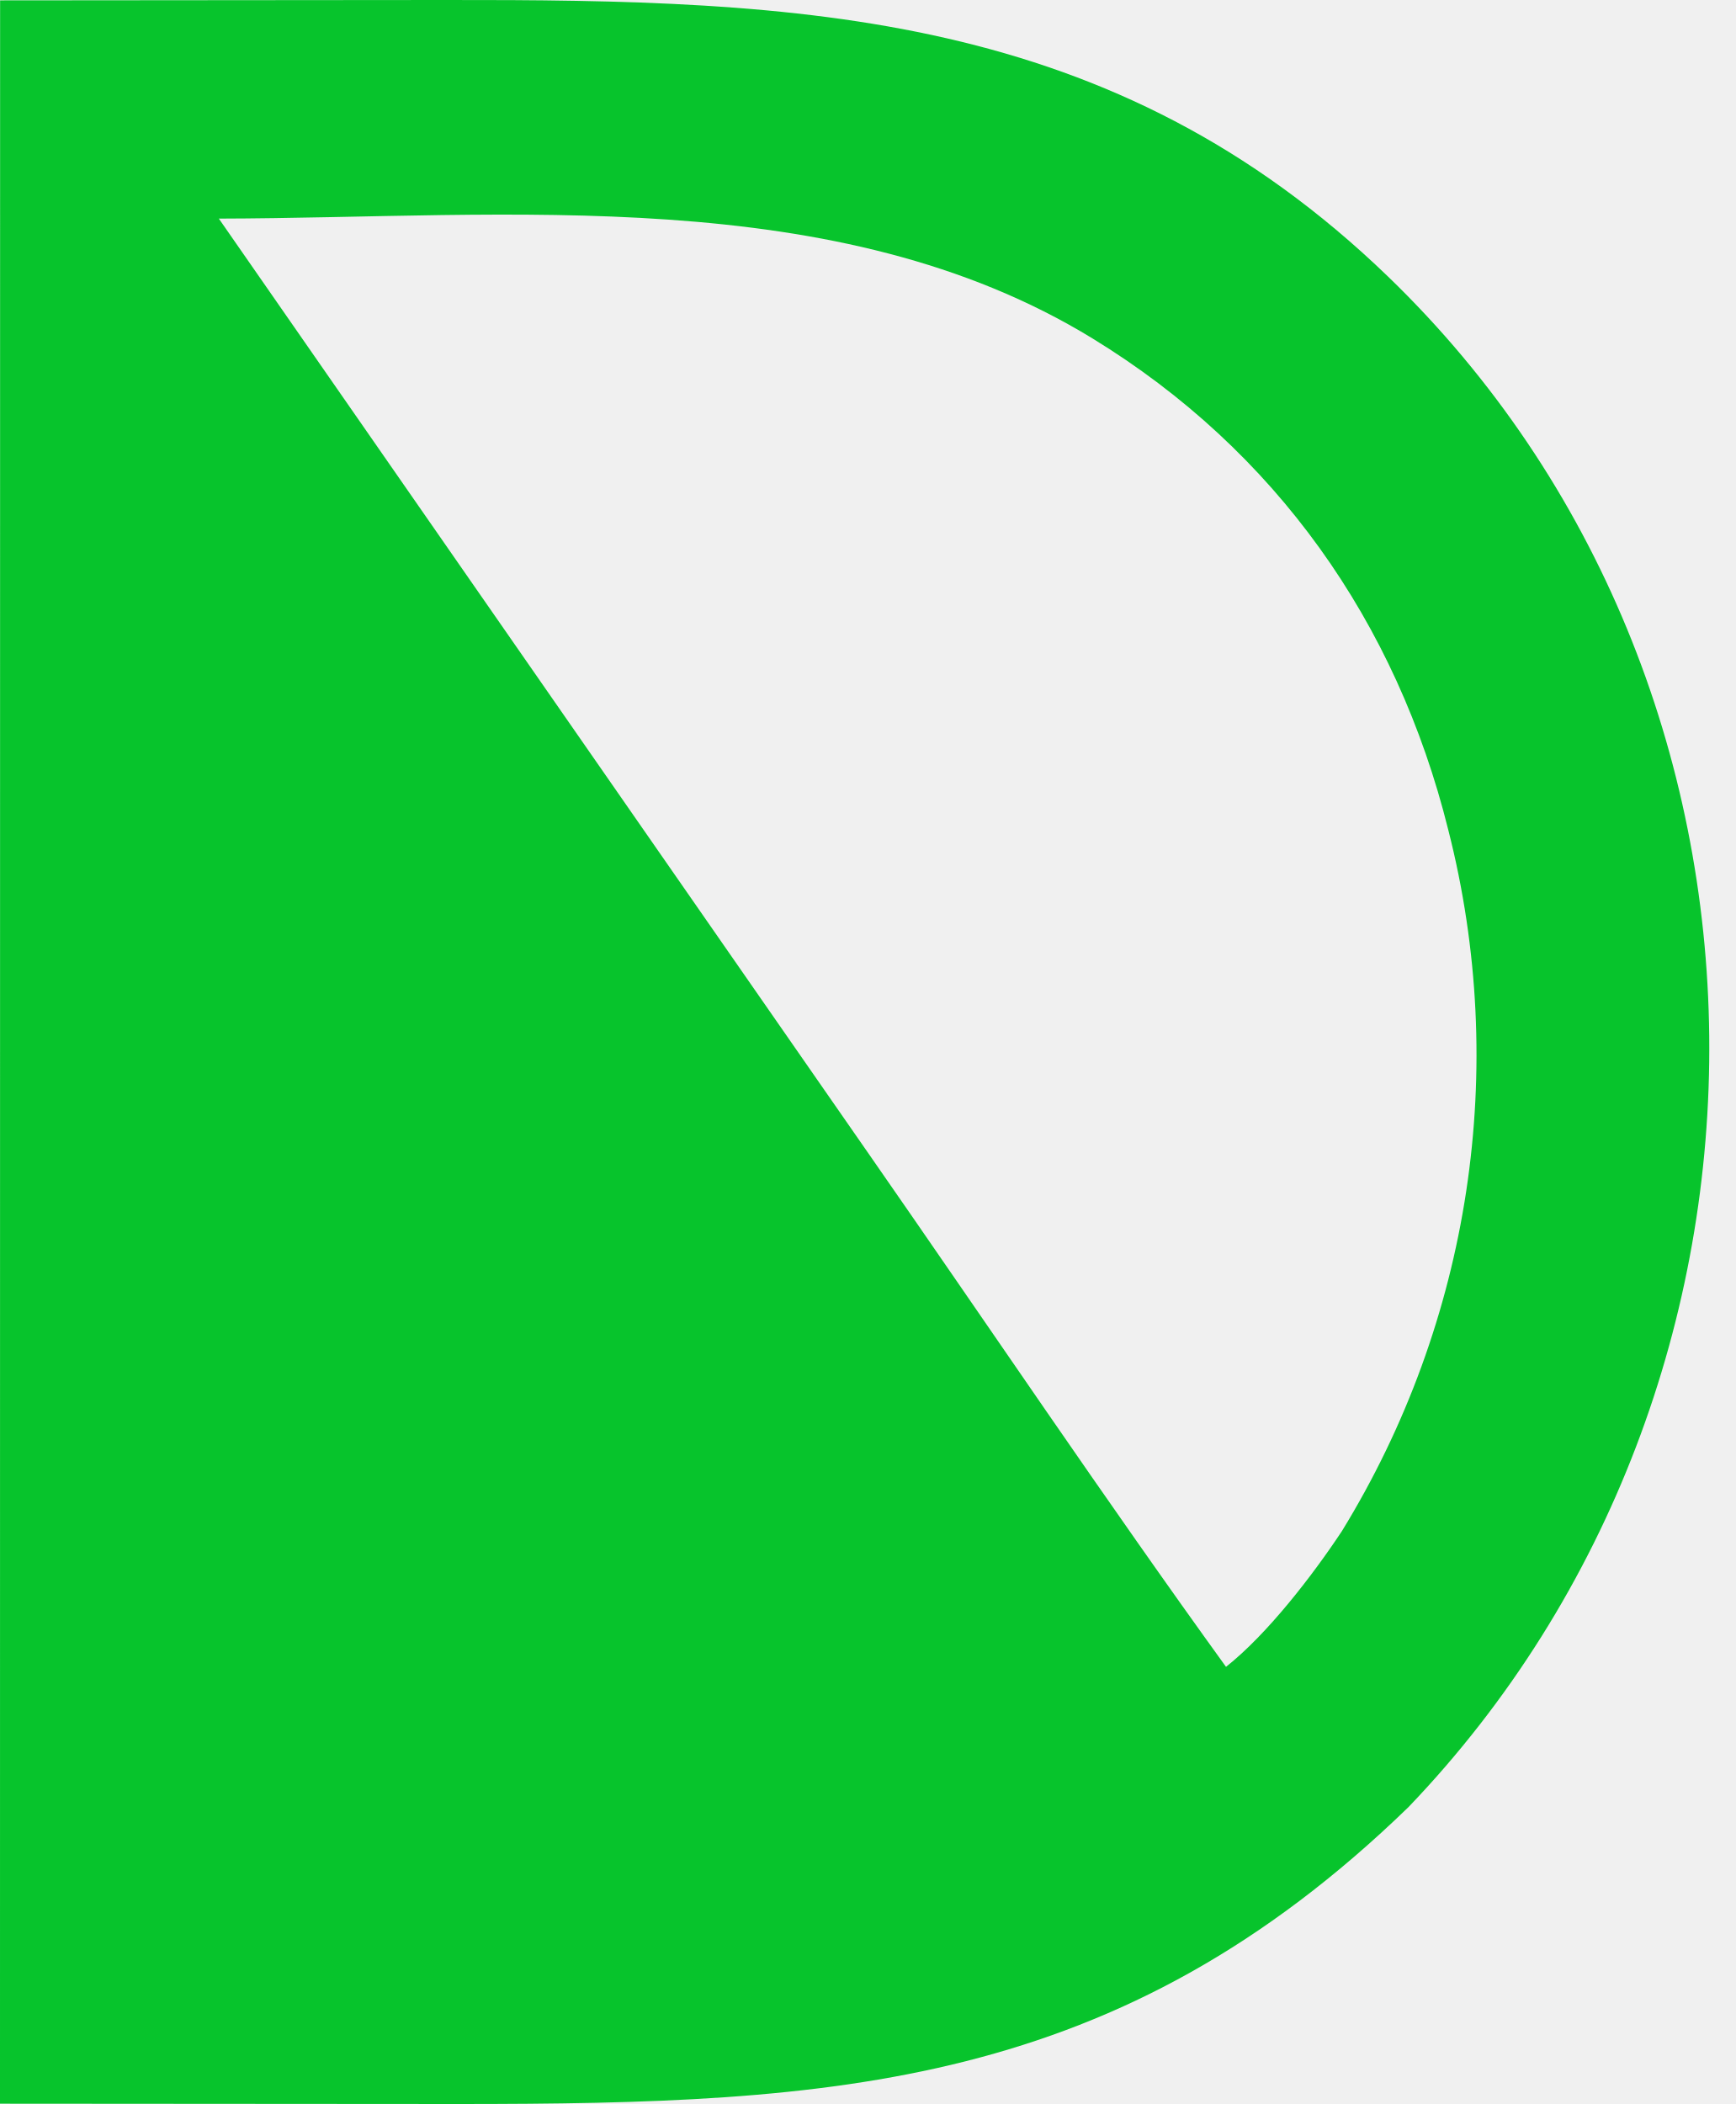
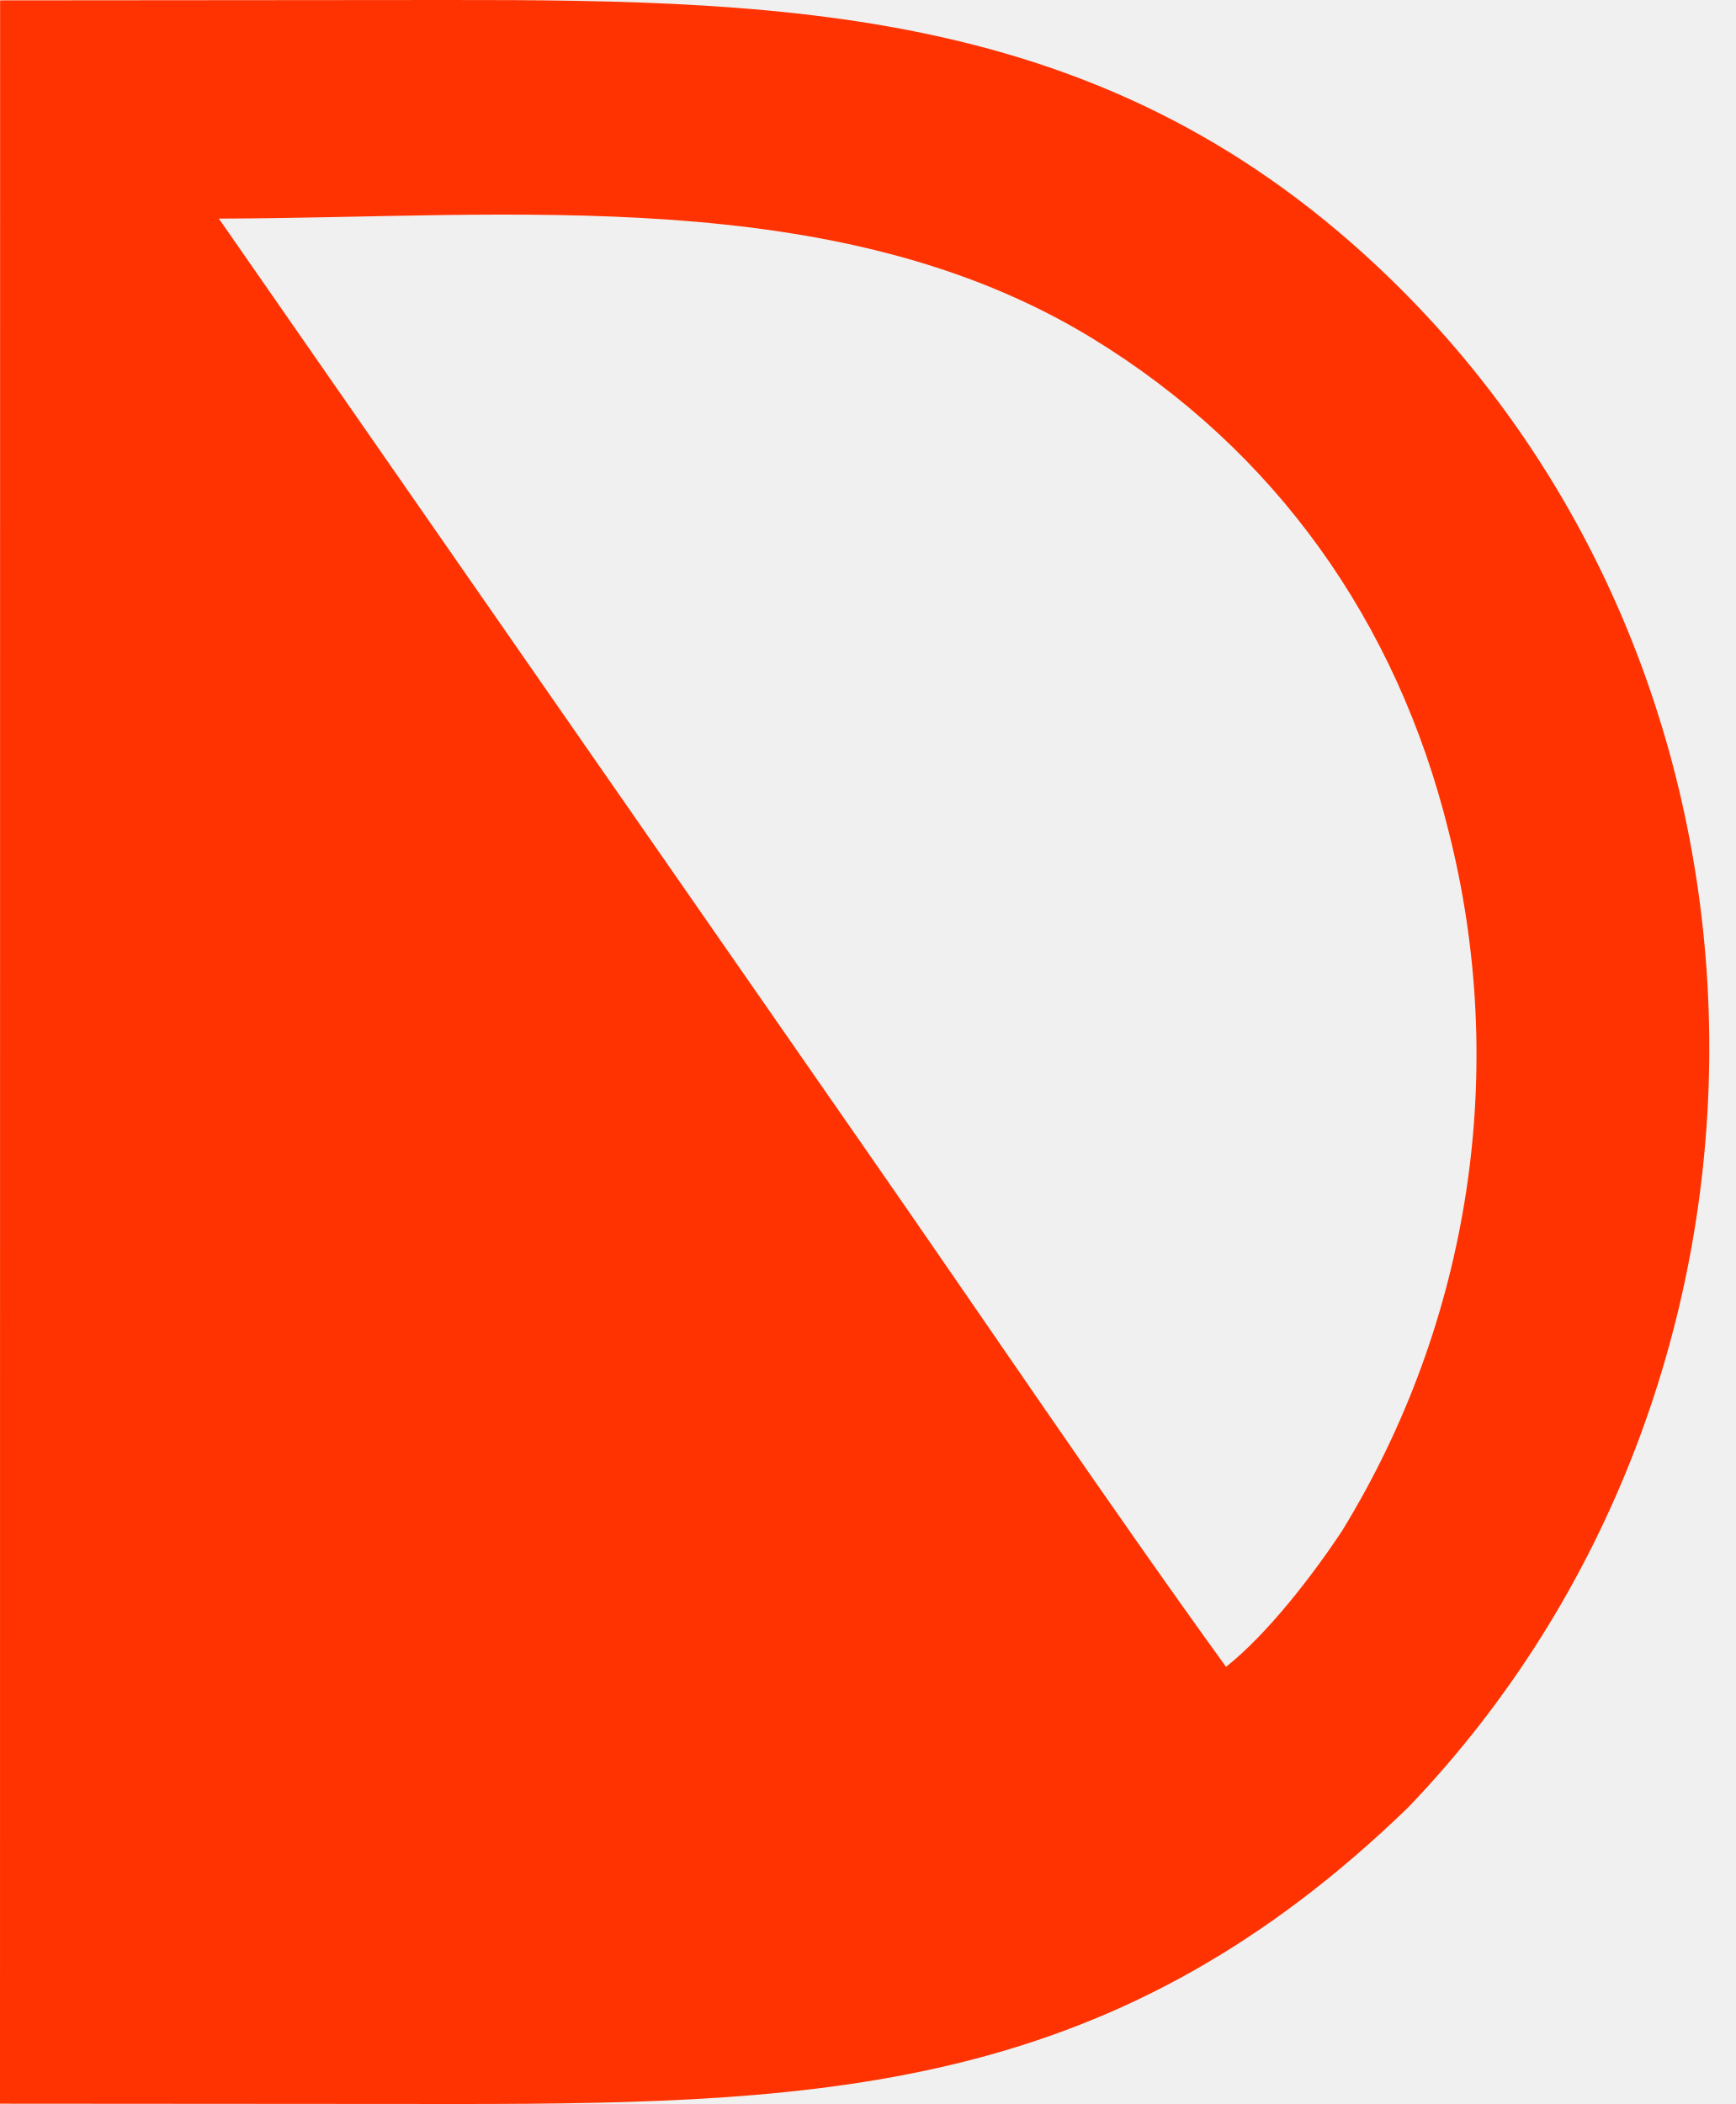
<svg xmlns="http://www.w3.org/2000/svg" width="33" height="40" viewBox="0 0 33 40" fill="none">
  <g clip-path="url(#clip0_2096_59)">
-     <path d="M8.461 0C15.241 -0.008 21.148 0.197 26.393 5.259C34.442 13.029 34.497 26.303 26.781 34.355C21.255 39.714 15.88 39.998 8.735 40L0 39.994L0.002 0.007L8.461 0ZM20.774 6.435C15.911 3.46 9.677 4.144 4.161 4.156L16.511 21.926C18.752 25.146 21.024 28.525 23.311 31.689C24.097 31.068 24.959 29.948 25.515 29.108C27.964 25.12 28.694 20.311 27.537 15.777C26.555 11.825 24.253 8.563 20.774 6.435Z" fill="#07C42C" />
+     <path d="M8.461 0C15.241 -0.008 21.148 0.197 26.393 5.259C34.442 13.029 34.497 26.303 26.781 34.355C21.255 39.714 15.88 39.998 8.735 40L0 39.994L0.002 0.007L8.461 0ZM20.774 6.435C15.911 3.46 9.677 4.144 4.161 4.156L16.511 21.926C18.752 25.146 21.024 28.525 23.311 31.689C24.097 31.068 24.959 29.948 25.515 29.108C27.964 25.12 28.694 20.311 27.537 15.777C26.555 11.825 24.253 8.563 20.774 6.435Z" fill="#FF3301" />
  </g>
  <defs>
    <clipPath id="clip0_2096_59">
      <rect width="32.5" height="40" fill="white" />
    </clipPath>
  </defs>
</svg>
